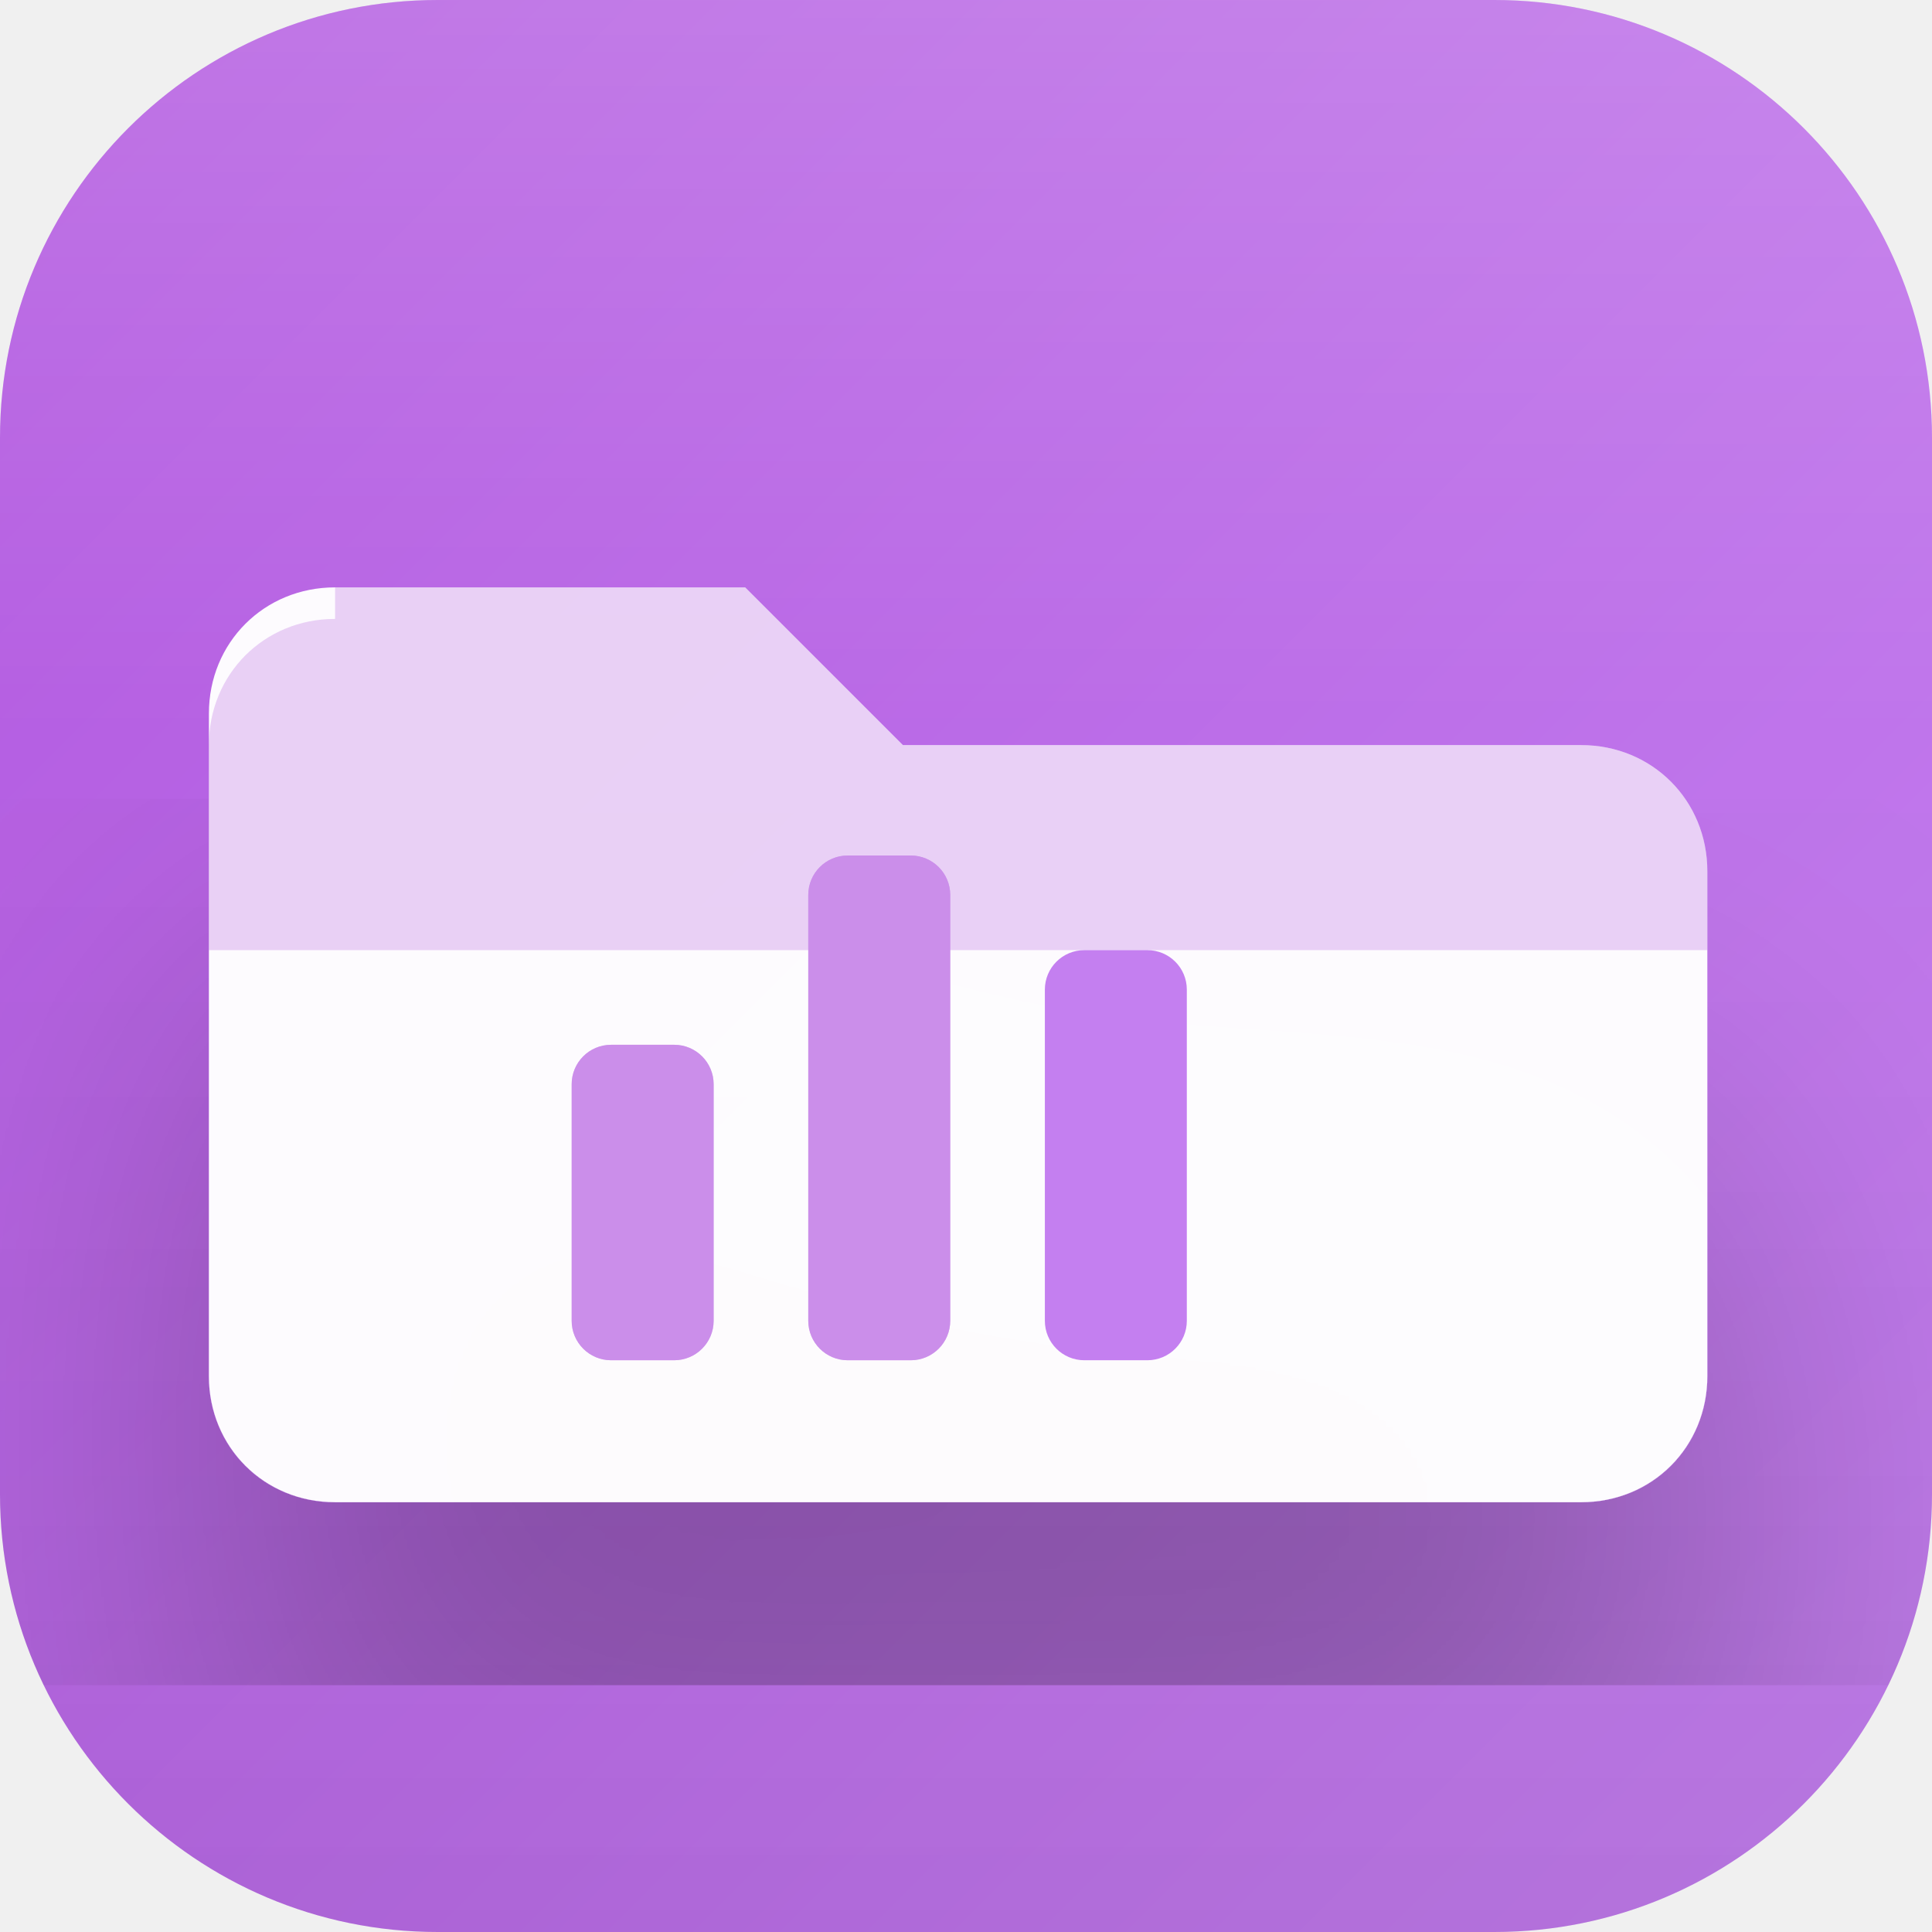
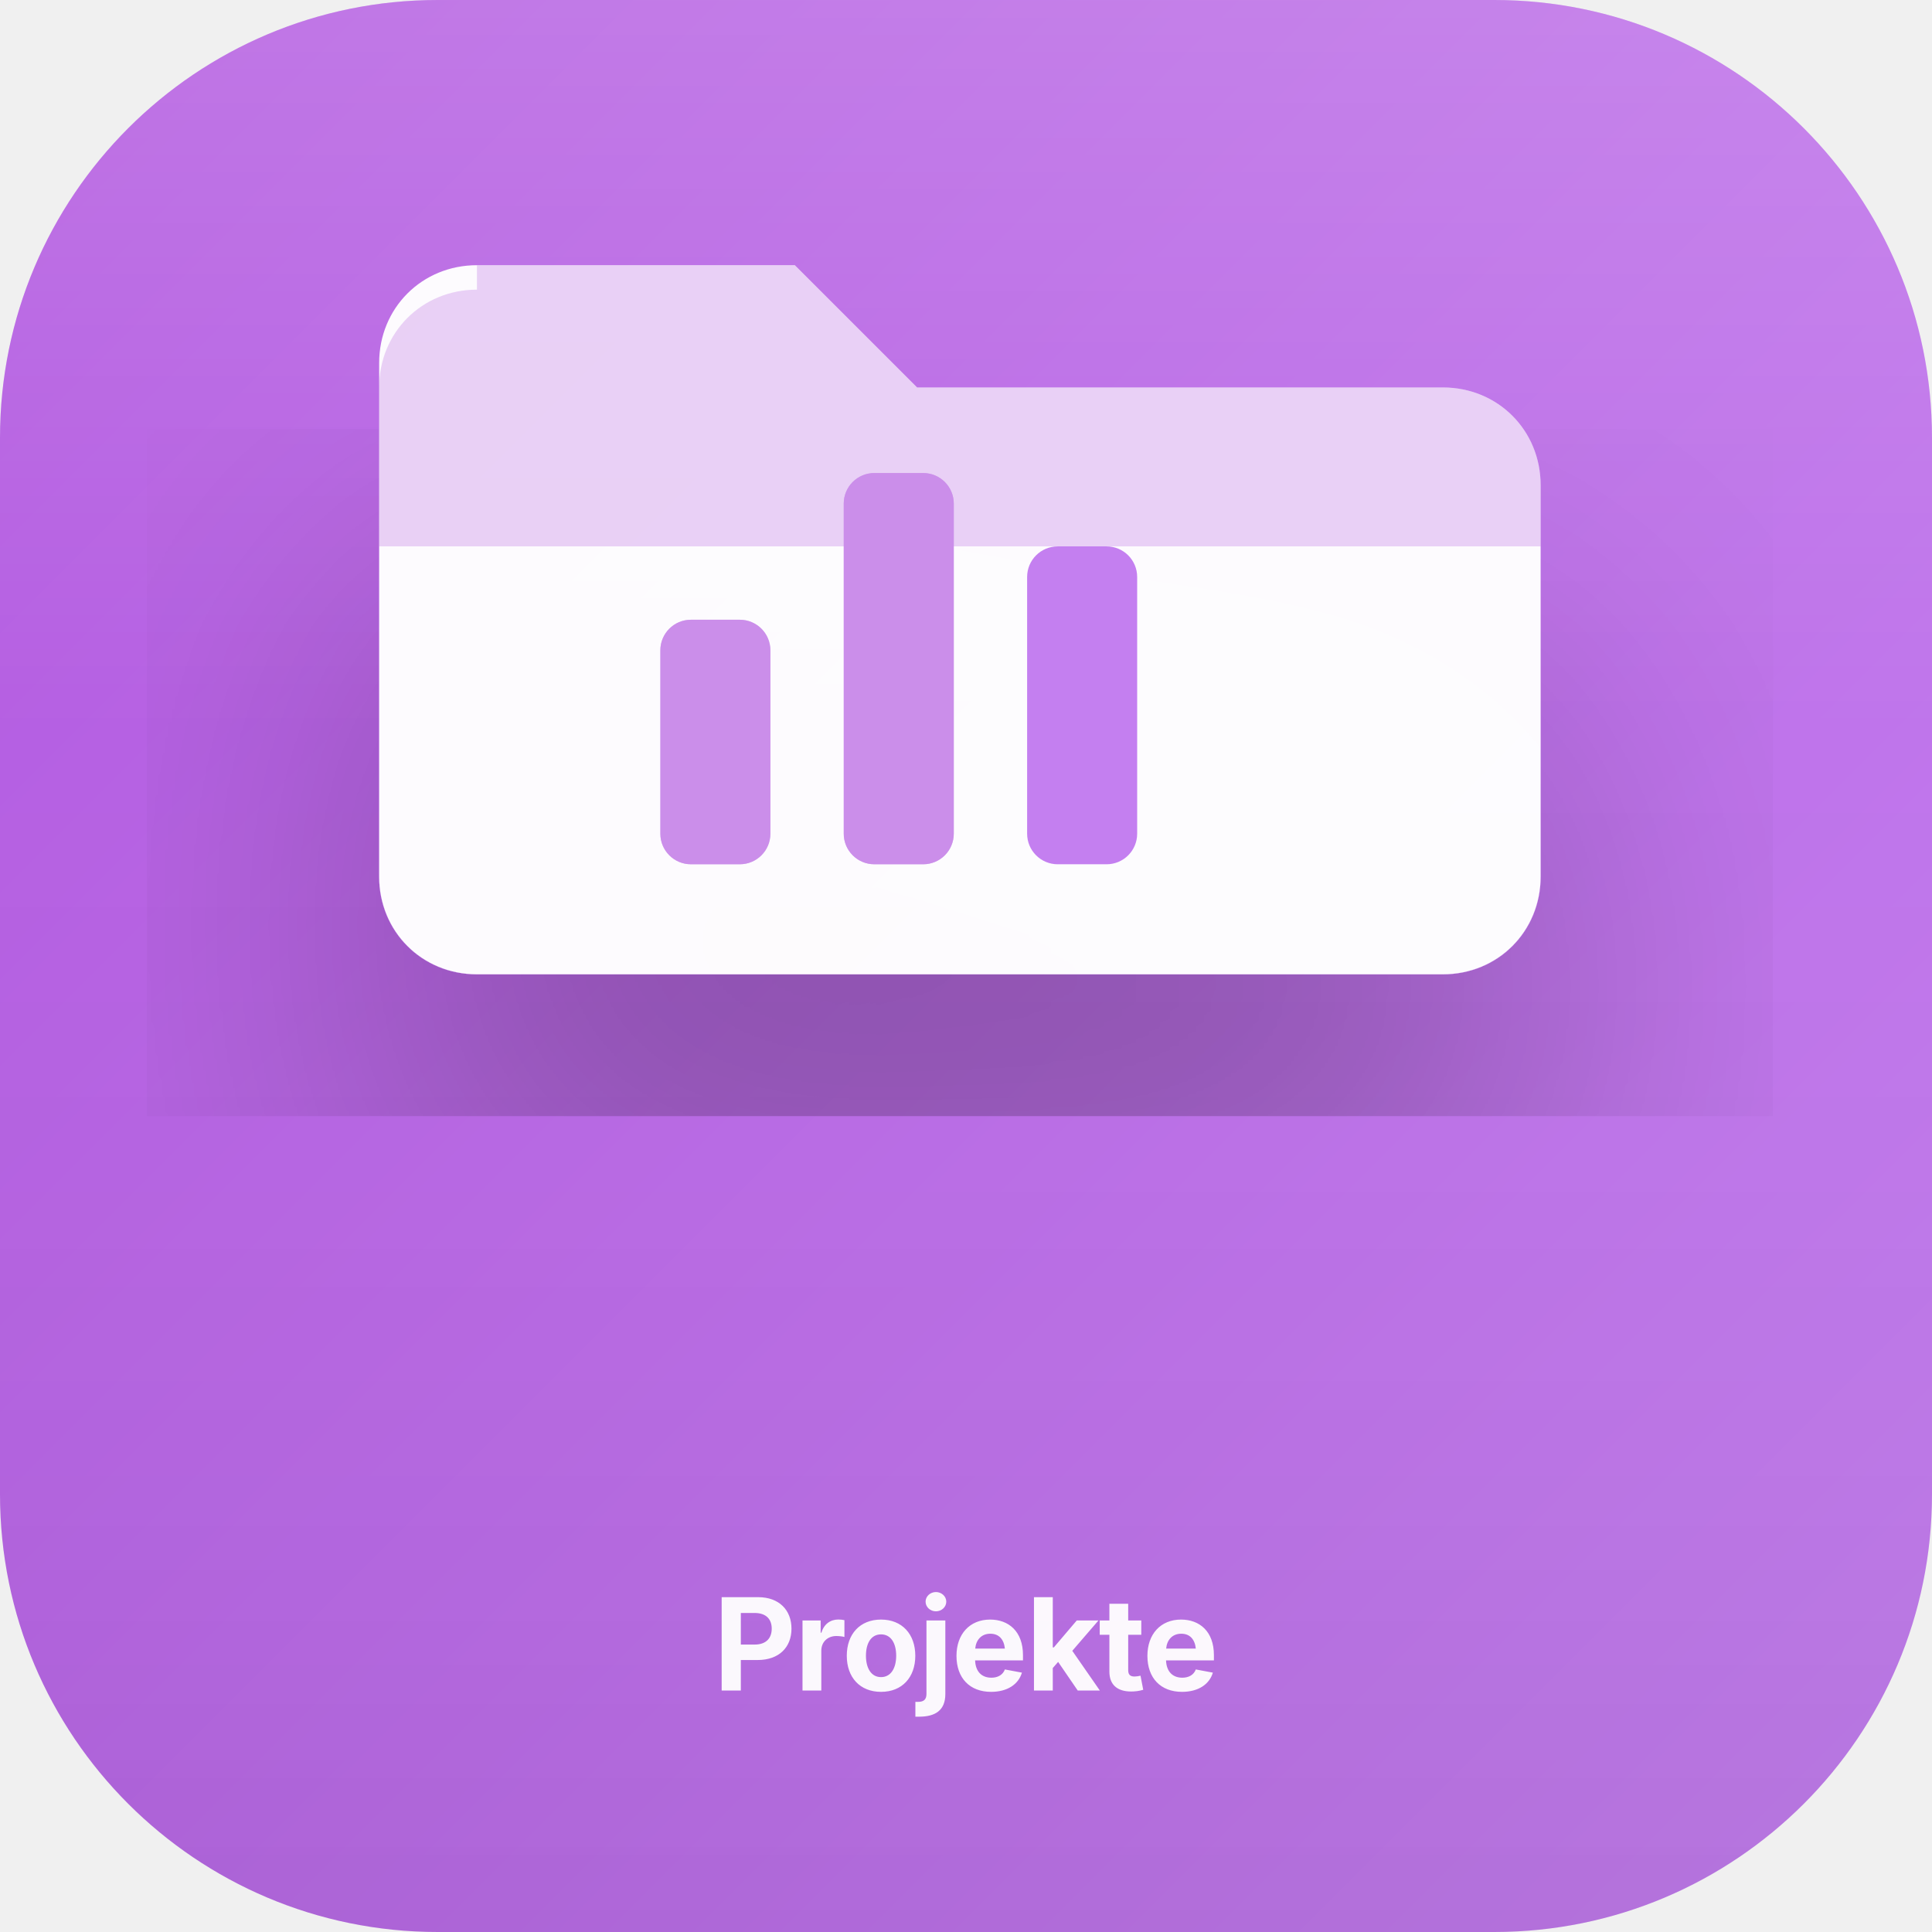
<svg xmlns="http://www.w3.org/2000/svg" viewBox="0 0 512 512" width="512" height="512">
  <defs>
    <linearGradient id="bg" x1="0%" y1="0%" x2="100%" y2="100%">
      <stop offset="0%" stop-color="#AF52DE" />
      <stop offset="100%" stop-color="#C47FF0" />
    </linearGradient>
    <clipPath id="r">
      <rect width="512" height="512" rx="116" />
    </clipPath>
    <linearGradient id="sheen" x1="0%" y1="0%" x2="0%" y2="100%">
      <stop offset="0%" stop-color="#ffffff" stop-opacity="0.20" />
      <stop offset="38%" stop-color="#ffffff" stop-opacity="0.03" />
      <stop offset="100%" stop-color="#000000" stop-opacity="0.08" />
    </linearGradient>
    <filter id="shadow" x="-20%" y="-20%" width="140%" height="140%">
      <feDropShadow dx="0" dy="5" stdDeviation="4" flood-color="#000000" flood-opacity="0.25" />
    </filter>
  </defs>
  <g clip-path="url(#r)">
    <rect width="512" height="512" fill="url(#bg)" />
    <rect width="512" height="512" fill="url(#sheen)" />
-     <g transform="translate(5.2 -19.9) scale(20.90)" filter="url(#shadow)">
+     <g transform="translate(61.6 -65.8) scale(16.20)" filter="url(#shadow)">
      <path d="M4,8.4h5.2l2,2H19.8c0.9,0 1.6,0.7 1.6,1.6v6.4c0,0.9 -0.7,1.6 -1.6,1.6H4c-0.9,0 -1.6,-0.7 -1.6,-1.6v-8.4c0,-0.9 0.7,-1.6 1.6,-1.6z" fill="#ffffff" fill-opacity="0.97" />
      <path d="M4,8.4h5.2l2,2H19.8c0.9,0 1.6,0.7 1.6,1.6v1H2.4v-2.6c0,-0.9 0.7,-1.6 1.6,-1.6z" fill="#AF52DE" fill-opacity="0.25" />
      <rect x="7" y="14.2" width="1.8" height="4" rx="0.5" fill="#AF52DE" />
      <rect x="10" y="11.8" width="1.8" height="6.4" rx="0.5" fill="#AF52DE" />
      <rect x="13" y="13" width="1.8" height="5.2" rx="0.5" fill="#C47FF0" />
      <rect x="7" y="14.2" width="1.8" height="4" rx="0.5" fill="#ffffff" fill-opacity="0.35" />
      <rect x="10" y="11.8" width="1.8" height="6.4" rx="0.5" fill="#ffffff" fill-opacity="0.35" />
    </g>
+     <text x="256" y="448" text-anchor="middle" font-family="'Inter', -apple-system, 'Segoe UI', system-ui, sans-serif" font-size="34" font-weight="700" letter-spacing="-0.5" fill="#ffffff" fill-opacity="0.95">Projekte</text>
  </g>
</svg>
